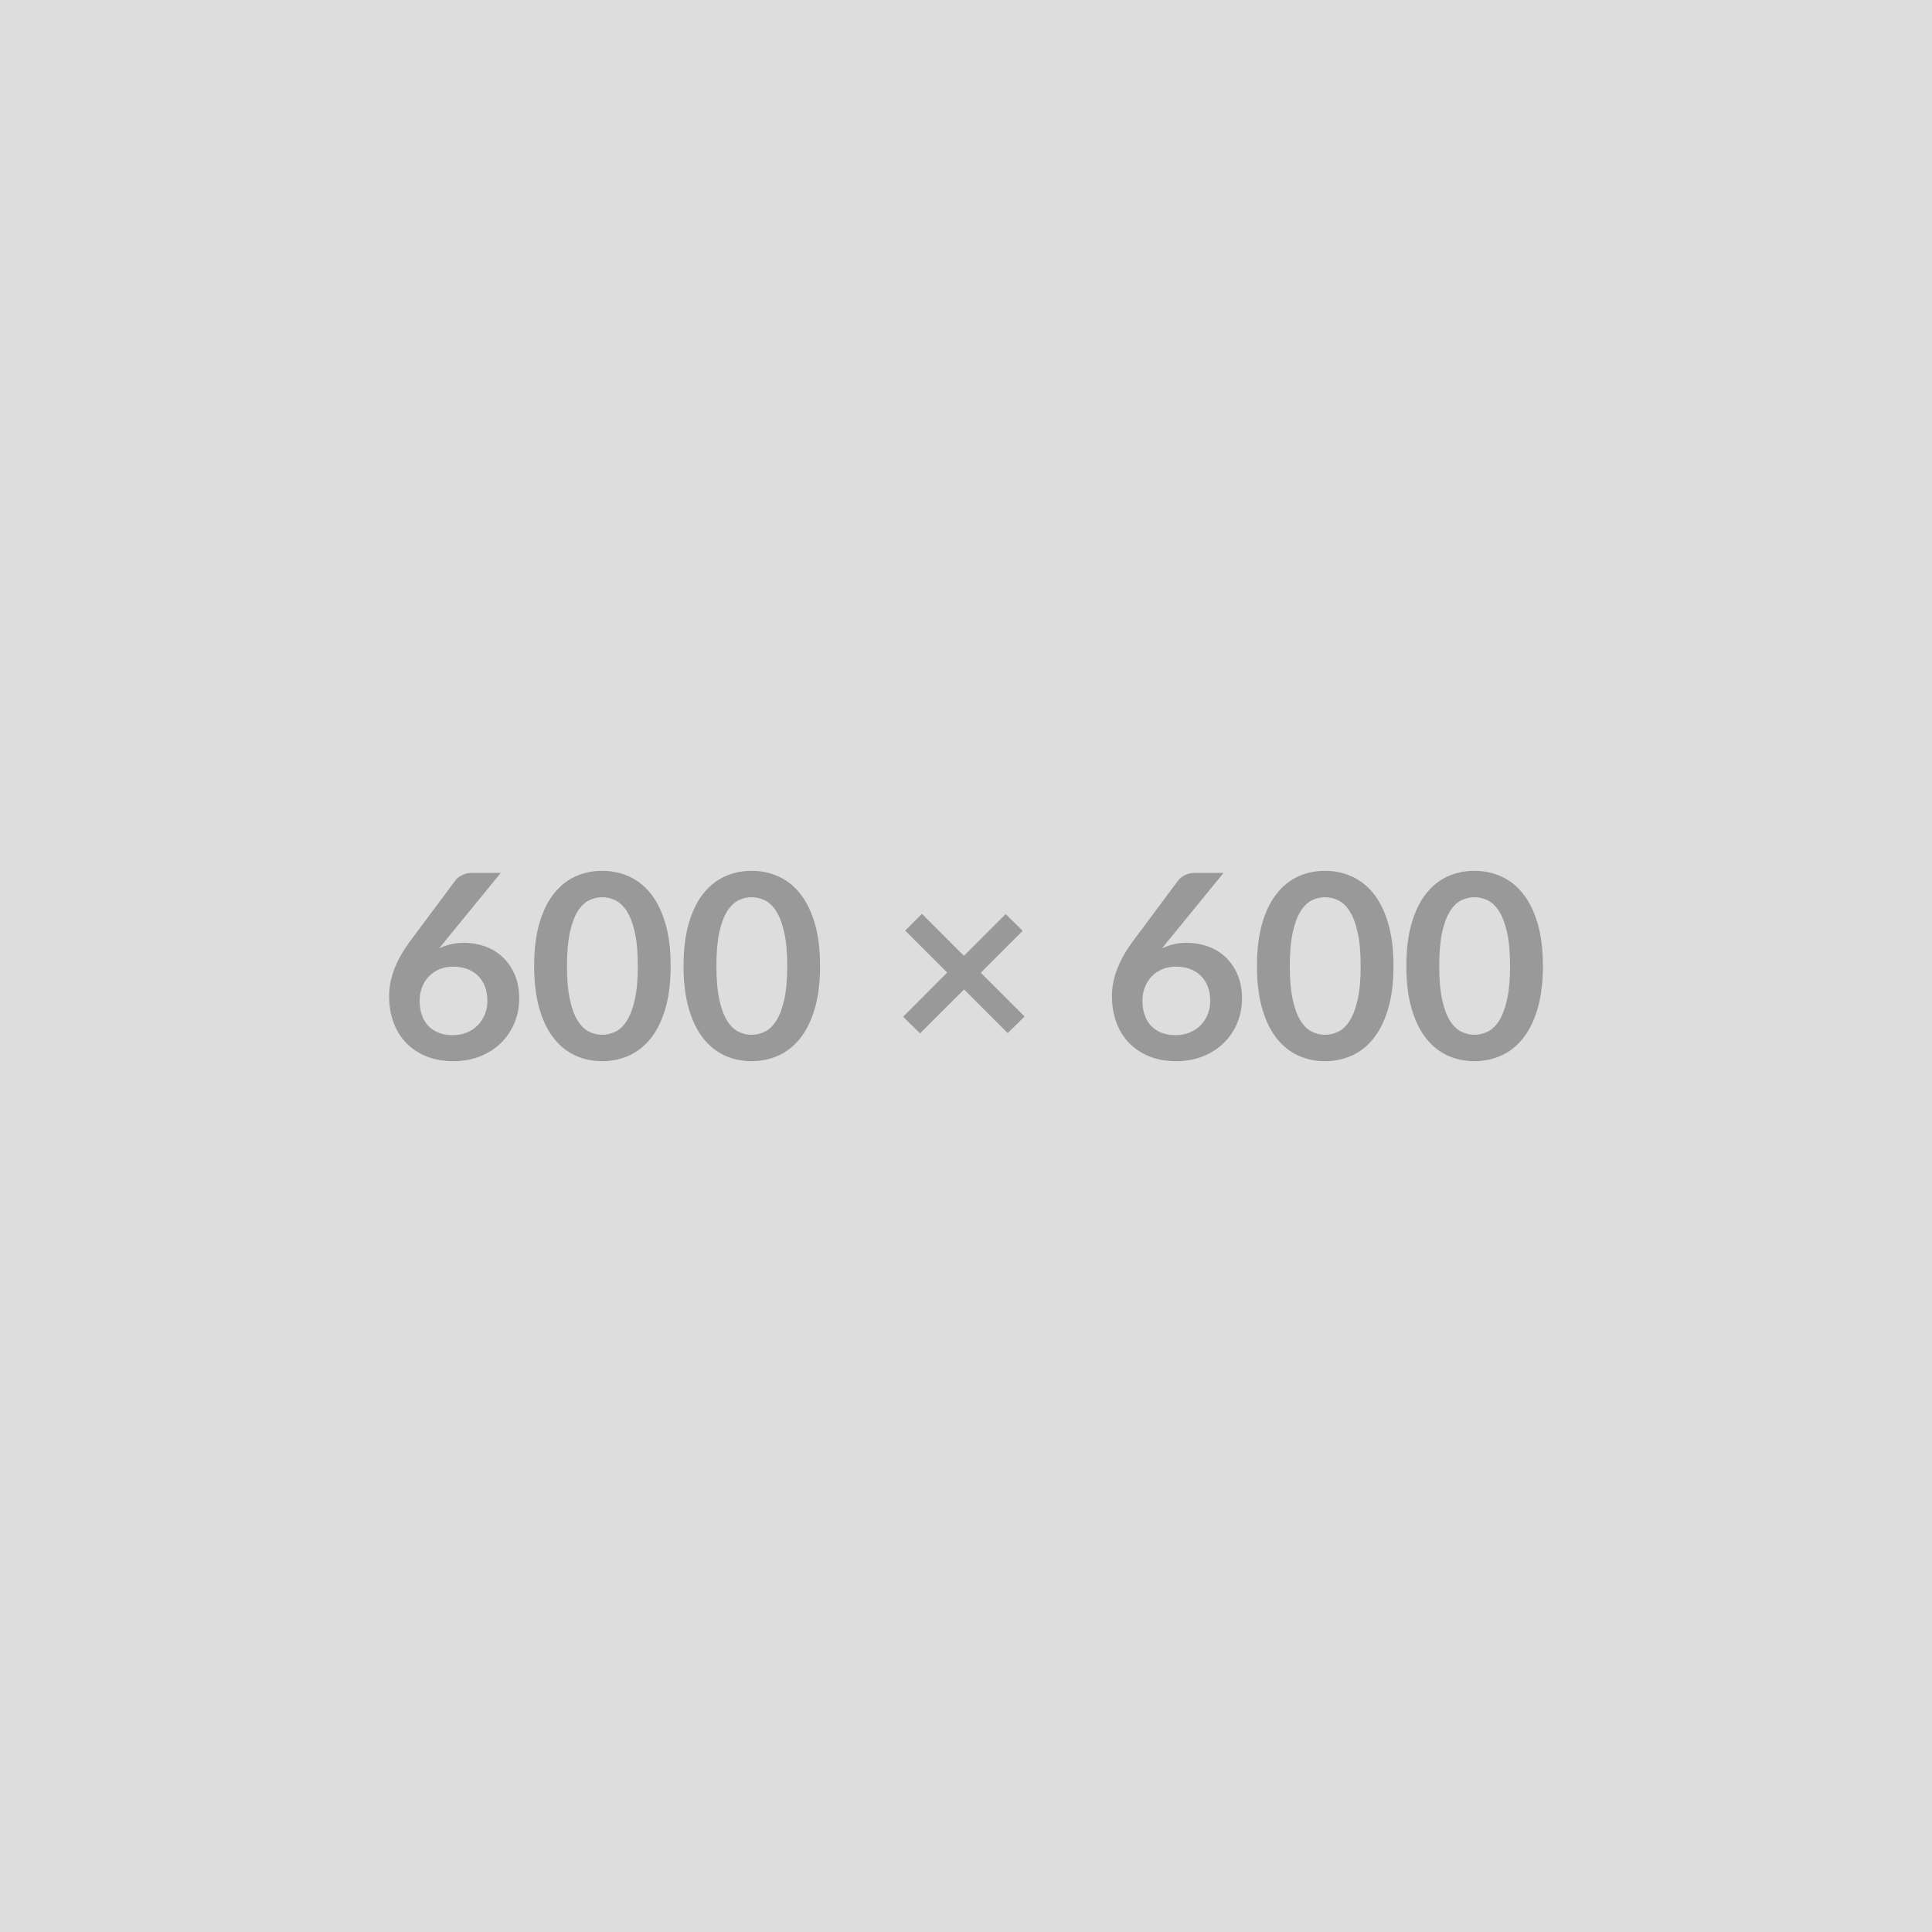
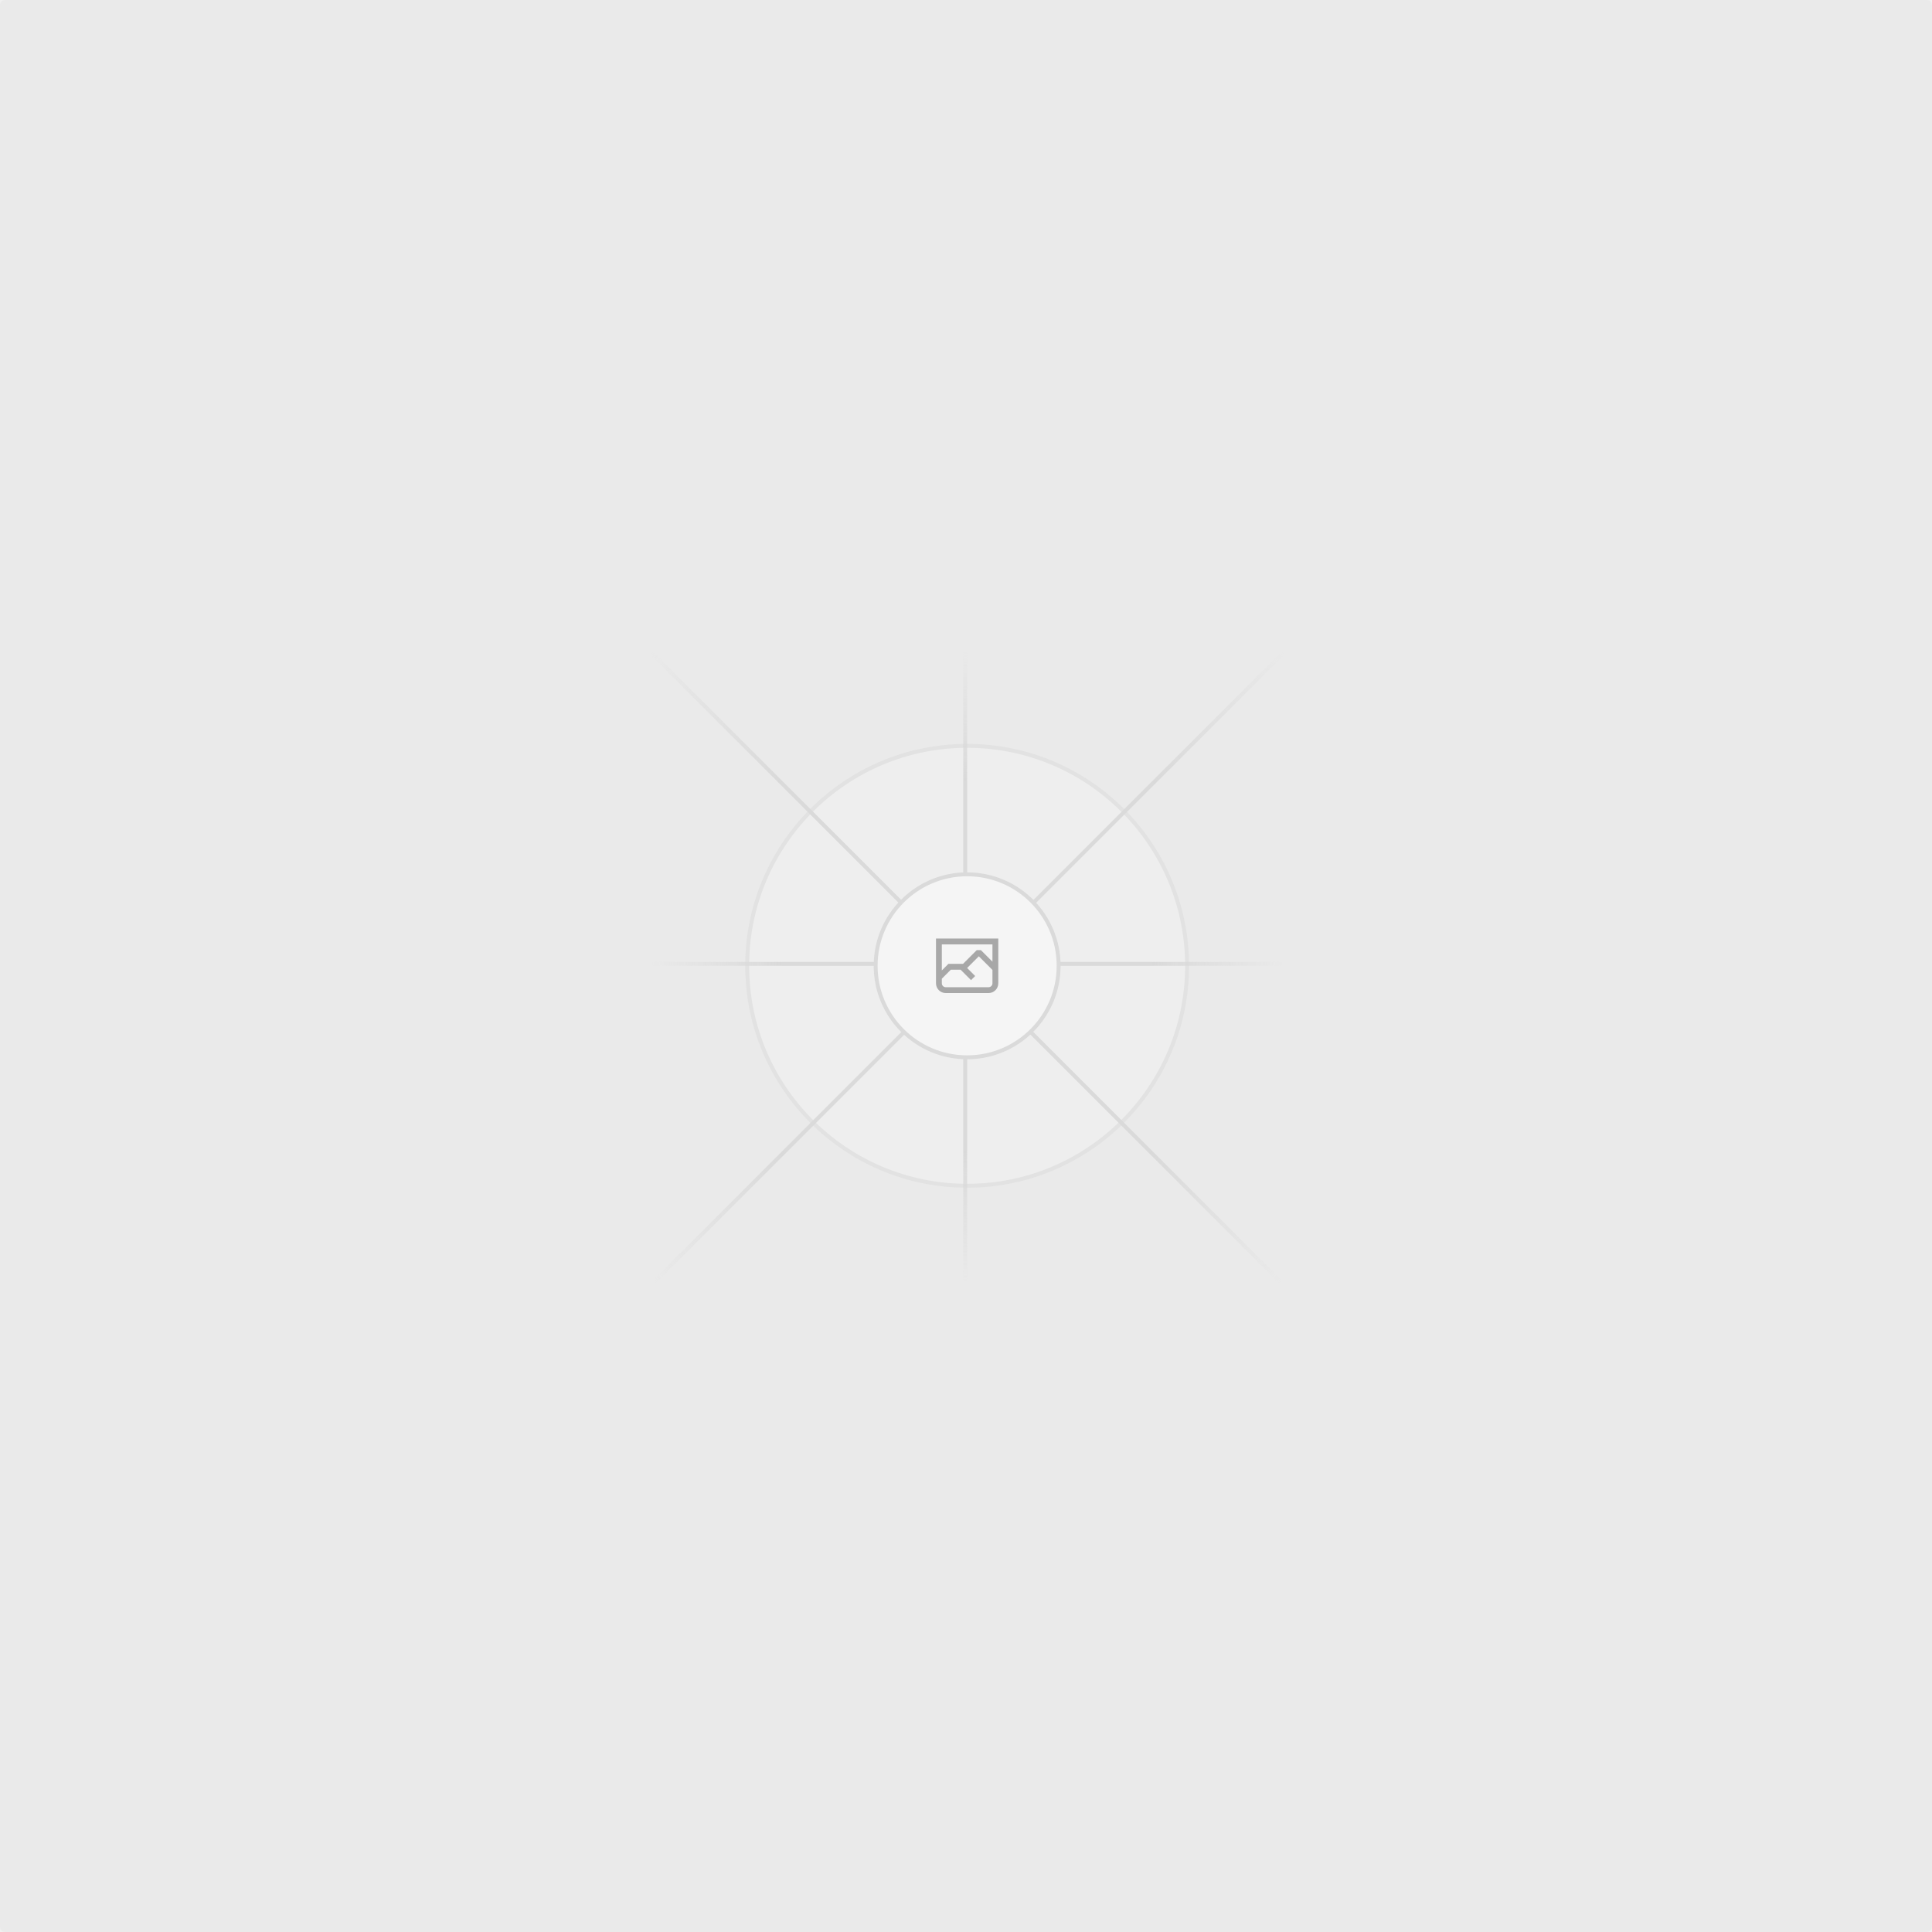
- <svg xmlns="http://www.w3.org/2000/svg" width="600" height="600" viewBox="0 0 600 600">
-   <rect width="100%" height="100%" fill="#DDDDDD" />
-   <path fill="#999999" d="m155.52 271.08-17.16 21-2 2.48q1.68-.84 3.62-1.3t4.18-.46q3.28 0 6.38 1.08t5.46 3.26 3.8 5.42 1.44 7.56q0 4.04-1.48 7.58t-4.16 6.18-6.46 4.16-8.34 1.52q-4.64 0-8.32-1.48t-6.28-4.14-3.98-6.4-1.38-8.3q0-4.08 1.66-8.38t5.14-8.94l13.8-18.52q.72-.96 2.1-1.64t3.18-.68zm-14.92 50.4q2.36 0 4.34-.8t3.4-2.24 2.22-3.38.8-4.22q0-2.48-.76-4.46t-2.16-3.36-3.36-2.1-4.32-.72-4.28.8-3.28 2.22-2.12 3.36-.76 4.18q0 2.4.66 4.38t1.96 3.38 3.22 2.18 4.44.78M208.28 300q0 7.56-1.62 13.14t-4.48 9.22-6.76 5.42-8.42 1.78-8.38-1.78-6.7-5.42-4.44-9.22-1.6-13.14q0-7.6 1.6-13.16t4.44-9.2 6.7-5.42 8.38-1.78 8.42 1.78 6.76 5.42 4.48 9.2 1.62 13.16m-10.2 0q0-6.28-.92-10.4t-2.46-6.56-3.54-3.42-4.16-.98q-2.12 0-4.1.98t-3.5 3.42-2.42 6.56-.9 10.4.9 10.4 2.42 6.56 3.5 3.42 4.1.98q2.16 0 4.16-.98t3.54-3.42 2.46-6.56.92-10.4m56.6 0q0 7.56-1.62 13.14t-4.48 9.22-6.76 5.42-8.42 1.78-8.38-1.78-6.7-5.42-4.44-9.22-1.6-13.14q0-7.6 1.6-13.16t4.44-9.2 6.7-5.42 8.38-1.78 8.42 1.78 6.76 5.42 4.48 9.2 1.62 13.16m-10.2 0q0-6.28-.92-10.4t-2.46-6.56-3.54-3.42-4.16-.98q-2.12 0-4.1.98t-3.5 3.42-2.42 6.56-.9 10.4.9 10.4 2.42 6.56 3.5 3.42 4.1.98q2.16 0 4.16-.98t3.54-3.42 2.46-6.56.92-10.4m73.72 15.68-5.24 5.16-13.56-13.56-13.68 13.64-5.24-5.16 13.68-13.72L281.12 289l5.2-5.2 13.04 13.04 12.96-12.96 5.28 5.2-13 13zm61.8-44.6-17.16 21-2 2.48q1.68-.84 3.62-1.3t4.18-.46q3.28 0 6.38 1.08t5.46 3.26 3.8 5.42 1.44 7.56q0 4.04-1.48 7.58t-4.16 6.18-6.46 4.16-8.34 1.52q-4.64 0-8.32-1.48t-6.28-4.14-3.98-6.4-1.38-8.3q0-4.08 1.66-8.38t5.14-8.94l13.8-18.52q.72-.96 2.1-1.64t3.18-.68zm-14.92 50.4q2.36 0 4.34-.8t3.4-2.24 2.22-3.38.8-4.22q0-2.48-.76-4.46t-2.16-3.36-3.36-2.1-4.32-.72-4.28.8-3.28 2.22-2.12 3.36-.76 4.18q0 2.4.66 4.38t1.96 3.38 3.22 2.18 4.44.78M432.76 300q0 7.56-1.62 13.14t-4.48 9.22-6.76 5.42-8.42 1.78-8.38-1.78-6.7-5.42-4.44-9.22-1.6-13.14q0-7.6 1.6-13.16t4.44-9.2 6.7-5.42 8.38-1.78 8.42 1.78 6.76 5.42 4.48 9.2 1.62 13.16m-10.2 0q0-6.28-.92-10.4t-2.46-6.56-3.54-3.42-4.16-.98q-2.12 0-4.1.98t-3.5 3.42-2.42 6.56-.9 10.4.9 10.4 2.42 6.56 3.5 3.42 4.1.98q2.16 0 4.16-.98t3.54-3.42 2.46-6.56.92-10.4m56.6 0q0 7.56-1.62 13.14t-4.48 9.22-6.76 5.42-8.42 1.78-8.38-1.78-6.7-5.42-4.44-9.22-1.6-13.14q0-7.6 1.6-13.16t4.44-9.2 6.7-5.42 8.38-1.78 8.42 1.78 6.76 5.42 4.48 9.2 1.62 13.16m-10.2 0q0-6.28-.92-10.4t-2.46-6.56-3.54-3.42-4.16-.98q-2.12 0-4.1.98t-3.5 3.42-2.42 6.56-.9 10.4.9 10.4 2.42 6.56 3.5 3.42 4.1.98q2.16 0 4.16-.98t3.54-3.42 2.46-6.56.92-10.4" />
+ <svg xmlns="http://www.w3.org/2000/svg" width="1200" height="1200" fill="none">
+   <rect width="1200" height="1200" fill="#EAEAEA" rx="3" />
+   <g opacity=".5">
+     <g opacity=".5">
+       <path fill="#FAFAFA" d="M600.709 736.5c-75.454 0-136.621-61.167-136.621-136.62 0-75.454 61.167-136.621 136.621-136.621 75.453 0 136.62 61.167 136.62 136.621 0 75.453-61.167 136.62-136.62 136.62Z" />
+       <path stroke="#C9C9C9" stroke-width="2.418" d="M600.709 736.5c-75.454 0-136.621-61.167-136.621-136.62 0-75.454 61.167-136.621 136.621-136.621 75.453 0 136.62 61.167 136.62 136.621 0 75.453-61.167 136.62-136.62 136.62Z" />
+     </g>
+     <path stroke="url(#a)" stroke-width="2.418" d="M0-1.209h553.581" transform="scale(1 -1) rotate(45 1163.11 91.165)" />
+     <path stroke="url(#b)" stroke-width="2.418" d="M404.846 598.671h391.726" />
+     <path stroke="url(#c)" stroke-width="2.418" d="M599.5 795.742V404.017" />
+     <path stroke="url(#d)" stroke-width="2.418" d="m795.717 796.597-391.441-391.44" />
+     <path fill="#fff" d="M600.709 656.704c-31.384 0-56.825-25.441-56.825-56.824 0-31.384 25.441-56.825 56.825-56.825 31.383 0 56.824 25.441 56.824 56.825 0 31.383-25.441 56.824-56.824 56.824Z" />
+     <g clip-path="url(#e)">
+       <path fill="#666" fill-rule="evenodd" d="M616.426 586.58h-31.434v16.176l3.553-3.554.531-.531h9.068l.074-.074 8.463-8.463h2.565l7.18 7.181V586.58Zm-15.715 14.654 3.698 3.699 1.283 1.282-2.565 2.565-1.282-1.283-5.2-5.199h-6.066l-5.514 5.514-.073.073v2.876a2.418 2.418 0 0 0 2.418 2.418h26.598a2.418 2.418 0 0 0 2.418-2.418v-8.317l-8.463-8.463-7.181 7.181-.071.072Zm-19.347 5.442v4.085a6.045 6.045 0 0 0 6.046 6.045h26.598a6.044 6.044 0 0 0 6.045-6.045v-7.108l1.356-1.355-1.282-1.283-.074-.073v-17.989h-38.689v23.43l-.146.146.146.147Z" clip-rule="evenodd" />
+     </g>
+     <path stroke="#C9C9C9" stroke-width="2.418" d="M600.709 656.704c-31.384 0-56.825-25.441-56.825-56.824 0-31.384 25.441-56.825 56.825-56.825 31.383 0 56.824 25.441 56.824 56.825 0 31.383-25.441 56.824-56.824 56.824Z" />
+   </g>
+   <defs>
+     <linearGradient id="a" x1="554.061" x2="-.48" y1=".083" y2=".087" gradientUnits="userSpaceOnUse">
+       <stop stop-color="#C9C9C9" stop-opacity="0" />
+       <stop offset=".208" stop-color="#C9C9C9" />
+       <stop offset=".792" stop-color="#C9C9C9" />
+       <stop offset="1" stop-color="#C9C9C9" stop-opacity="0" />
+     </linearGradient>
+     <linearGradient id="b" x1="796.912" x2="404.507" y1="599.963" y2="599.965" gradientUnits="userSpaceOnUse">
+       <stop stop-color="#C9C9C9" stop-opacity="0" />
+       <stop offset=".208" stop-color="#C9C9C9" />
+       <stop offset=".792" stop-color="#C9C9C9" />
+       <stop offset="1" stop-color="#C9C9C9" stop-opacity="0" />
+     </linearGradient>
+     <linearGradient id="c" x1="600.792" x2="600.794" y1="403.677" y2="796.082" gradientUnits="userSpaceOnUse">
+       <stop stop-color="#C9C9C9" stop-opacity="0" />
+       <stop offset=".208" stop-color="#C9C9C9" />
+       <stop offset=".792" stop-color="#C9C9C9" />
+       <stop offset="1" stop-color="#C9C9C9" stop-opacity="0" />
+     </linearGradient>
+     <linearGradient id="d" x1="404.85" x2="796.972" y1="403.903" y2="796.02" gradientUnits="userSpaceOnUse">
+       <stop stop-color="#C9C9C9" stop-opacity="0" />
+       <stop offset=".208" stop-color="#C9C9C9" />
+       <stop offset=".792" stop-color="#C9C9C9" />
+       <stop offset="1" stop-color="#C9C9C9" stop-opacity="0" />
+     </linearGradient>
+     <clipPath id="e">
+       <path fill="#fff" d="M581.364 580.535h38.689v38.689h-38.689z" />
+     </clipPath>
+   </defs>
</svg>
